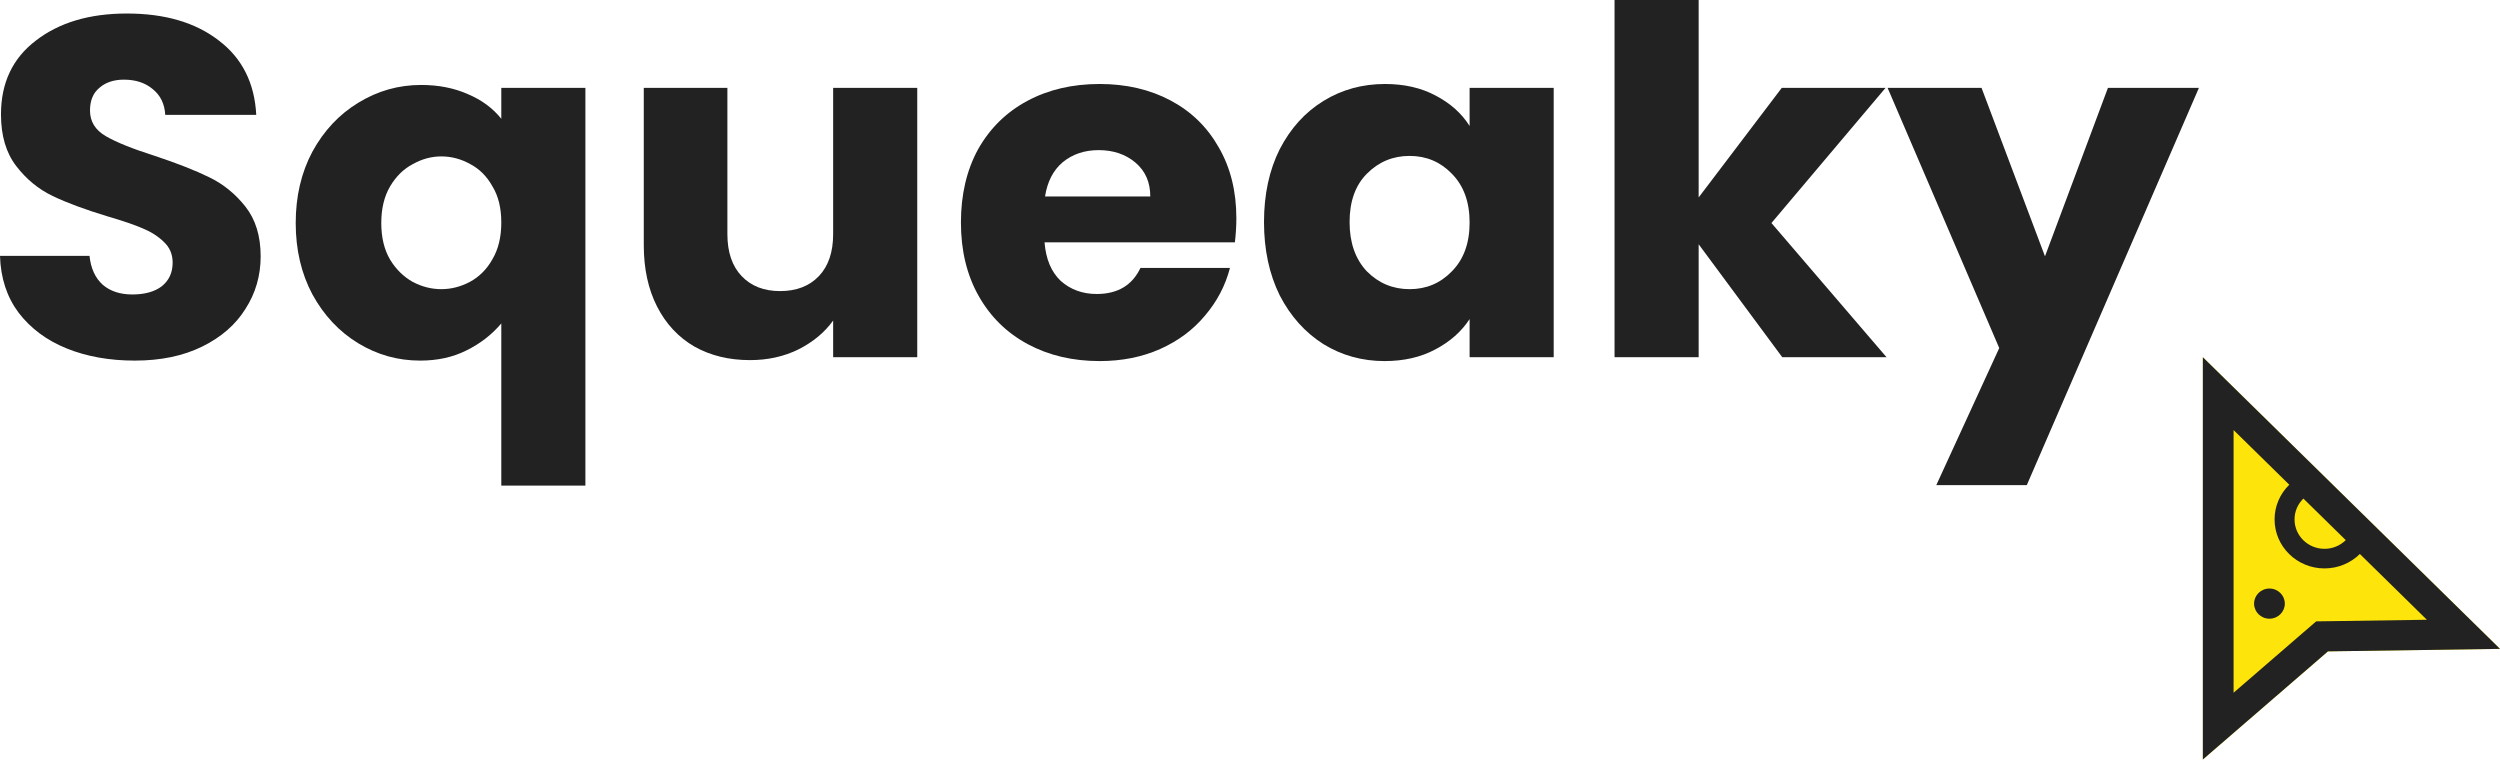
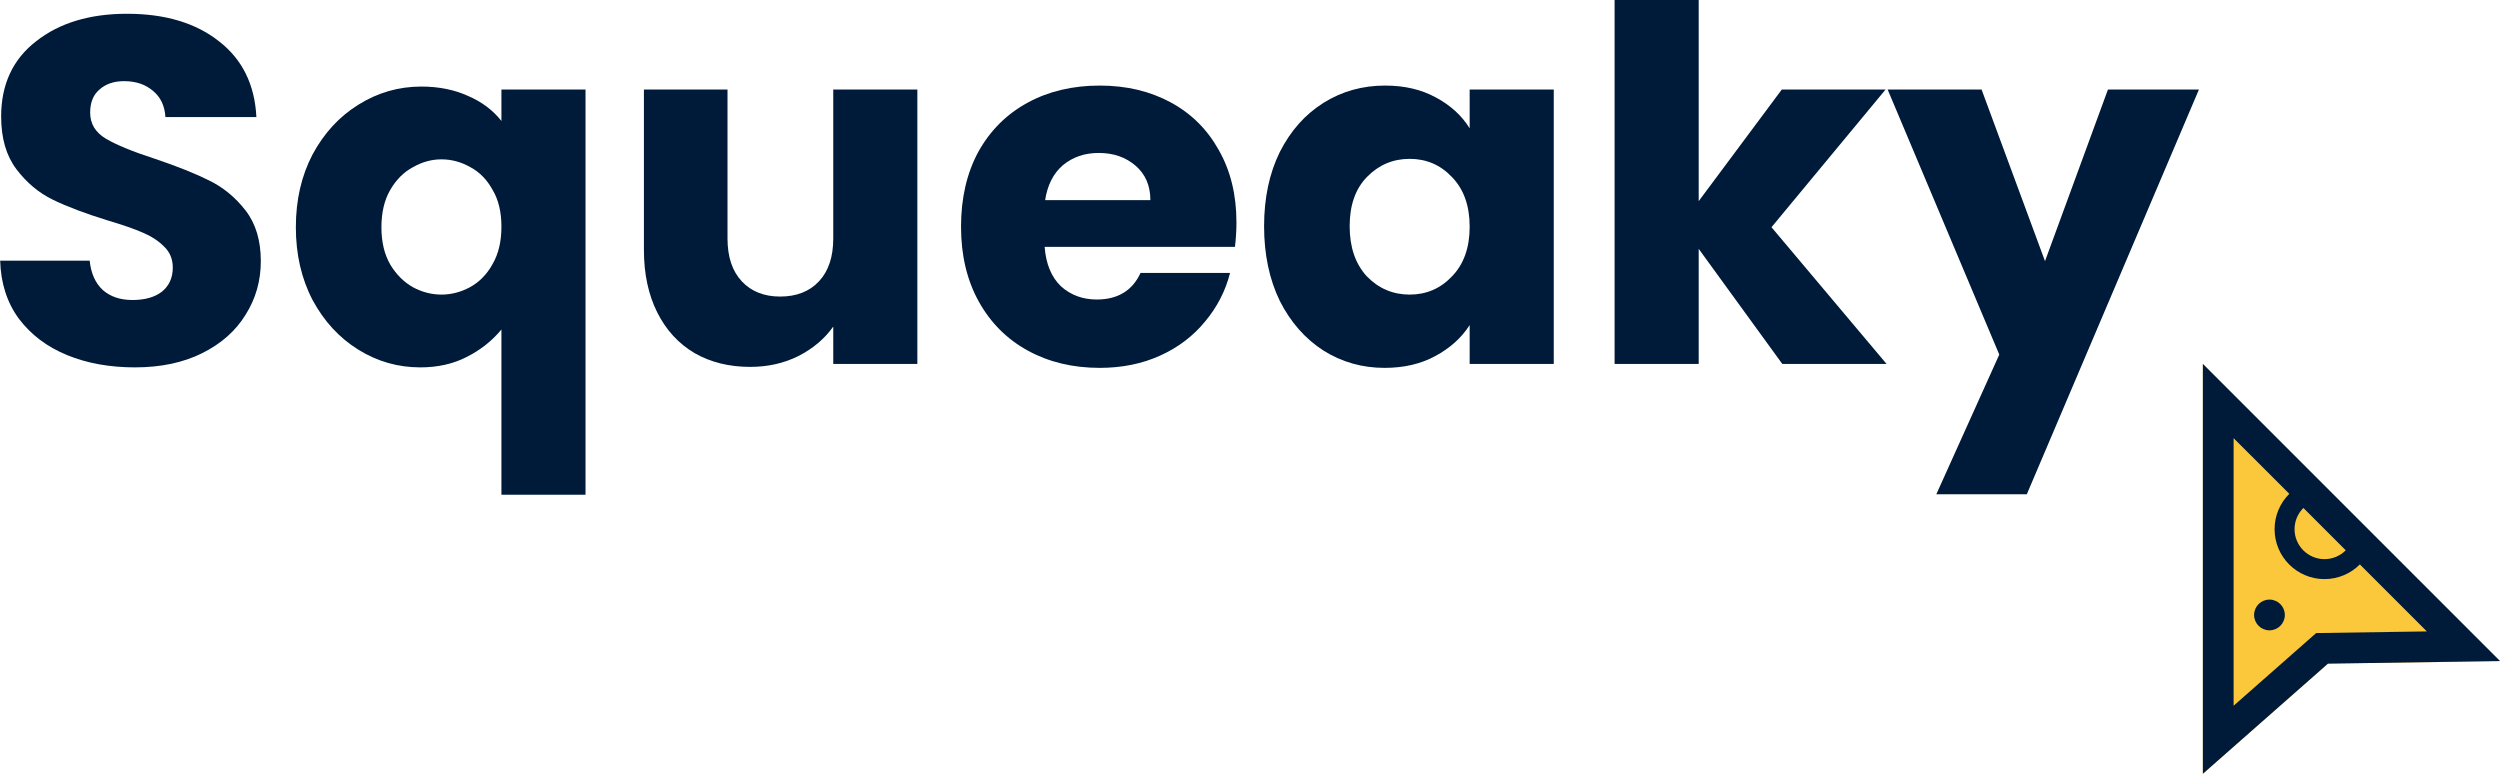
- <svg xmlns="http://www.w3.org/2000/svg" width="158" height="48" viewBox="0 0 158 48" fill="none">
-   <path d="M8.517 22.79C6.921 22.79 5.492 22.536 4.227 22.027C2.963 21.519 1.948 20.766 1.181 19.77C0.435 18.773 0.041 17.573 0 16.169H5.657C5.74 16.963 6.02 17.573 6.497 18C6.973 18.407 7.595 18.61 8.362 18.61C9.149 18.61 9.771 18.437 10.227 18.091C10.682 17.725 10.911 17.227 10.911 16.597C10.911 16.068 10.724 15.63 10.351 15.285C9.999 14.939 9.553 14.654 9.014 14.431C8.496 14.207 7.75 13.953 6.776 13.668C5.367 13.241 4.217 12.814 3.326 12.386C2.435 11.959 1.668 11.329 1.026 10.495C0.383 9.661 0.062 8.573 0.062 7.231C0.062 5.237 0.798 3.681 2.269 2.563C3.74 1.424 5.657 0.854 8.02 0.854C10.424 0.854 12.361 1.424 13.832 2.563C15.304 3.681 16.091 5.247 16.195 7.261H10.444C10.403 6.569 10.144 6.031 9.667 5.644C9.191 5.237 8.579 5.034 7.833 5.034C7.191 5.034 6.673 5.207 6.279 5.553C5.885 5.878 5.688 6.356 5.688 6.986C5.688 7.678 6.02 8.217 6.683 8.603C7.346 8.99 8.382 9.407 9.791 9.854C11.201 10.322 12.34 10.77 13.211 11.197C14.102 11.624 14.868 12.244 15.511 13.058C16.153 13.871 16.474 14.919 16.474 16.2C16.474 17.42 16.153 18.529 15.511 19.525C14.889 20.522 13.977 21.315 12.775 21.905C11.574 22.495 10.154 22.79 8.517 22.79Z" fill="#222222" />
-   <path d="M18.689 14.095C18.689 12.407 19.041 10.902 19.746 9.58C20.471 8.258 21.434 7.231 22.636 6.498C23.859 5.746 25.185 5.369 26.615 5.369C27.713 5.369 28.698 5.563 29.568 5.949C30.439 6.315 31.143 6.834 31.682 7.505V5.553H36.997V30.692H31.682V20.441C31.081 21.152 30.345 21.722 29.475 22.149C28.625 22.576 27.651 22.79 26.553 22.79C25.144 22.79 23.838 22.424 22.636 21.692C21.434 20.959 20.471 19.932 19.746 18.61C19.041 17.288 18.689 15.783 18.689 14.095ZM31.682 14.064C31.682 13.149 31.495 12.386 31.122 11.776C30.77 11.146 30.304 10.678 29.724 10.373C29.143 10.047 28.532 9.885 27.89 9.885C27.268 9.885 26.667 10.047 26.087 10.373C25.506 10.678 25.03 11.146 24.657 11.776C24.284 12.407 24.097 13.18 24.097 14.095C24.097 15.01 24.284 15.783 24.657 16.414C25.03 17.024 25.506 17.491 26.087 17.817C26.667 18.122 27.268 18.275 27.89 18.275C28.511 18.275 29.112 18.122 29.692 17.817C30.294 17.491 30.77 17.014 31.122 16.383C31.495 15.752 31.682 14.98 31.682 14.064Z" fill="#222222" />
-   <path d="M57.97 5.553V22.576H52.655V20.258C52.116 21.01 51.38 21.62 50.448 22.088C49.536 22.536 48.52 22.759 47.401 22.759C46.075 22.759 44.904 22.475 43.889 21.905C42.873 21.315 42.086 20.471 41.526 19.373C40.967 18.275 40.687 16.983 40.687 15.498V5.553H45.971V14.797C45.971 15.936 46.272 16.82 46.873 17.451C47.474 18.081 48.282 18.397 49.297 18.397C50.334 18.397 51.152 18.081 51.753 17.451C52.354 16.82 52.655 15.936 52.655 14.797V5.553H57.97Z" fill="#222222" />
-   <path d="M78.138 13.79C78.138 14.278 78.107 14.786 78.045 15.315H66.015C66.098 16.373 66.44 17.186 67.041 17.756C67.663 18.305 68.419 18.58 69.31 18.58C70.636 18.58 71.559 18.03 72.077 16.932H77.734C77.444 18.051 76.915 19.058 76.149 19.953C75.403 20.848 74.46 21.549 73.32 22.058C72.18 22.566 70.906 22.82 69.497 22.82C67.797 22.82 66.285 22.464 64.959 21.753C63.632 21.041 62.596 20.024 61.85 18.702C61.104 17.38 60.731 15.834 60.731 14.064C60.731 12.295 61.094 10.749 61.819 9.427C62.565 8.105 63.601 7.088 64.927 6.376C66.254 5.664 67.777 5.308 69.497 5.308C71.175 5.308 72.667 5.654 73.973 6.346C75.278 7.037 76.294 8.024 77.019 9.305C77.765 10.586 78.138 12.081 78.138 13.79ZM72.698 12.417C72.698 11.522 72.388 10.81 71.766 10.281C71.144 9.753 70.367 9.488 69.435 9.488C68.543 9.488 67.787 9.742 67.165 10.251C66.564 10.759 66.192 11.481 66.046 12.417H72.698Z" fill="#222222" />
-   <path d="M79.885 14.034C79.885 12.285 80.217 10.749 80.88 9.427C81.564 8.105 82.486 7.088 83.647 6.376C84.807 5.664 86.102 5.308 87.532 5.308C88.755 5.308 89.822 5.553 90.734 6.041C91.666 6.529 92.381 7.169 92.879 7.963V5.553H98.194V22.576H92.879V20.166C92.361 20.959 91.635 21.6 90.703 22.088C89.791 22.576 88.724 22.82 87.501 22.82C86.092 22.82 84.807 22.464 83.647 21.753C82.486 21.02 81.564 19.993 80.88 18.671C80.217 17.329 79.885 15.783 79.885 14.034ZM92.879 14.064C92.879 12.763 92.505 11.736 91.76 10.983C91.034 10.23 90.143 9.854 89.086 9.854C88.029 9.854 87.128 10.23 86.382 10.983C85.657 11.715 85.294 12.732 85.294 14.034C85.294 15.336 85.657 16.373 86.382 17.146C87.128 17.898 88.029 18.275 89.086 18.275C90.143 18.275 91.034 17.898 91.76 17.146C92.505 16.393 92.879 15.366 92.879 14.064Z" fill="#222222" />
-   <path d="M112.639 22.576L107.355 15.437V22.576H102.039V0H107.355V12.478L112.608 5.553H119.167L111.955 14.095L119.229 22.576H112.639Z" fill="#222222" />
-   <path d="M138.972 5.553L128.093 30.661H122.373L126.352 21.997L119.296 5.553H125.233L129.243 16.2L133.222 5.553H138.972Z" fill="#222222" />
-   <path d="M139.22 48V22.576L158 41.008L147.126 41.167L139.22 48Z" fill="#FDE50B" />
-   <path fill-rule="evenodd" clip-rule="evenodd" d="M158 41.008L147.126 41.167L139.22 48V22.576L158 41.008ZM146.38 39.271L141.163 43.78V27.18L144.682 30.634C144.108 31.195 143.753 31.971 143.753 32.828C143.753 34.538 145.165 35.924 146.907 35.924C147.781 35.924 148.572 35.575 149.143 35.012L153.378 39.169L146.38 39.271ZM148.251 34.136L145.574 31.509C145.229 31.846 145.015 32.312 145.015 32.828C145.015 33.854 145.862 34.685 146.907 34.685C147.433 34.685 147.908 34.475 148.251 34.136Z" fill="#222222" />
-   <path d="M144.401 38.148C144.401 38.675 143.966 39.102 143.429 39.102C142.893 39.102 142.458 38.675 142.458 38.148C142.458 37.622 142.893 37.195 143.429 37.195C143.966 37.195 144.401 37.622 144.401 38.148Z" fill="#222222" />
+ <svg xmlns="http://www.w3.org/2000/svg" width="244" height="76" viewBox="0 0 244 76" fill="none">
+   <path d="M13.168 35.856C10.704 35.856 8.496 35.456 6.544 34.656C4.592 33.856 3.024 32.672 1.84 31.104C0.688 29.536 0.08 27.648 0.016 25.44H8.752C8.88 26.688 9.312 27.648 10.048 28.32C10.784 28.96 11.744 29.28 12.928 29.28C14.144 29.28 15.104 29.008 15.808 28.464C16.512 27.888 16.864 27.104 16.864 26.112C16.864 25.28 16.576 24.592 16 24.048C15.456 23.504 14.768 23.056 13.936 22.704C13.136 22.352 11.984 21.952 10.48 21.504C8.304 20.832 6.528 20.16 5.152 19.488C3.776 18.816 2.592 17.824 1.6 16.512C0.608 15.2 0.112 13.488 0.112 11.376C0.112 8.24 1.248 5.792 3.52 4.032C5.792 2.24 8.752 1.344 12.4 1.344C16.112 1.344 19.104 2.24 21.376 4.032C23.648 5.792 24.864 8.256 25.024 11.424H16.144C16.08 10.336 15.68 9.488 14.944 8.88C14.208 8.24 13.264 7.92 12.112 7.92C11.12 7.92 10.32 8.192 9.712 8.736C9.104 9.248 8.8 10 8.8 10.992C8.8 12.08 9.312 12.928 10.336 13.536C11.36 14.144 12.96 14.8 15.136 15.504C17.312 16.24 19.072 16.944 20.416 17.616C21.792 18.288 22.976 19.264 23.968 20.544C24.96 21.824 25.456 23.472 25.456 25.488C25.456 27.408 24.96 29.152 23.968 30.72C23.008 32.288 21.6 33.536 19.744 34.464C17.888 35.392 15.696 35.856 13.168 35.856Z" fill="#001A39" />
+   <path d="M28.875 22.176C28.875 19.52 29.419 17.152 30.507 15.072C31.627 12.992 33.115 11.376 34.971 10.224C36.859 9.04 38.907 8.448 41.115 8.448C42.811 8.448 44.331 8.752 45.675 9.36C47.019 9.936 48.107 10.752 48.939 11.808V8.736H57.147V48.288H48.939V32.16C48.011 33.28 46.875 34.176 45.531 34.848C44.219 35.52 42.715 35.856 41.019 35.856C38.843 35.856 36.827 35.28 34.971 34.128C33.115 32.976 31.627 31.36 30.507 29.28C29.419 27.2 28.875 24.832 28.875 22.176ZM48.939 22.128C48.939 20.688 48.651 19.488 48.075 18.528C47.531 17.536 46.811 16.8 45.915 16.32C45.019 15.808 44.075 15.552 43.083 15.552C42.123 15.552 41.195 15.808 40.299 16.32C39.403 16.8 38.667 17.536 38.091 18.528C37.515 19.52 37.227 20.736 37.227 22.176C37.227 23.616 37.515 24.832 38.091 25.824C38.667 26.784 39.403 27.52 40.299 28.032C41.195 28.512 42.123 28.752 43.083 28.752C44.043 28.752 44.971 28.512 45.867 28.032C46.795 27.52 47.531 26.768 48.075 25.776C48.651 24.784 48.939 23.568 48.939 22.128Z" fill="#001A39" />
+   <path d="M89.534 8.736V35.52H81.326V31.872C80.493 33.056 79.358 34.016 77.918 34.752C76.51 35.456 74.942 35.808 73.213 35.808C71.165 35.808 69.358 35.36 67.79 34.464C66.222 33.536 65.005 32.208 64.141 30.48C63.278 28.752 62.846 26.72 62.846 24.384V8.736H71.005V23.28C71.005 25.072 71.469 26.464 72.397 27.456C73.326 28.448 74.573 28.944 76.141 28.944C77.742 28.944 79.005 28.448 79.933 27.456C80.862 26.464 81.326 25.072 81.326 23.28V8.736H89.534Z" fill="#001A39" />
+   <path d="M120.677 21.696C120.677 22.464 120.629 23.264 120.533 24.096H101.957C102.085 25.76 102.613 27.04 103.541 27.936C104.501 28.8 105.669 29.232 107.045 29.232C109.093 29.232 110.517 28.368 111.317 26.64H120.053C119.605 28.4 118.789 29.984 117.605 31.392C116.453 32.8 114.997 33.904 113.237 34.704C111.477 35.504 109.509 35.904 107.333 35.904C104.709 35.904 102.373 35.344 100.325 34.224C98.277 33.104 96.677 31.504 95.525 29.424C94.373 27.344 93.797 24.912 93.797 22.128C93.797 19.344 94.357 16.912 95.477 14.832C96.629 12.752 98.229 11.152 100.277 10.032C102.325 8.912 104.677 8.352 107.333 8.352C109.925 8.352 112.229 8.896 114.245 9.984C116.261 11.072 117.829 12.624 118.949 14.64C120.101 16.656 120.677 19.008 120.677 21.696ZM112.277 19.536C112.277 18.128 111.797 17.008 110.837 16.176C109.877 15.344 108.677 14.928 107.237 14.928C105.861 14.928 104.693 15.328 103.733 16.128C102.805 16.928 102.229 18.064 102.005 19.536H112.277Z" fill="#001A39" />
+   <path d="M123.375 22.08C123.375 19.328 123.887 16.912 124.911 14.832C125.967 12.752 127.391 11.152 129.183 10.032C130.975 8.912 132.975 8.352 135.183 8.352C137.071 8.352 138.719 8.736 140.127 9.504C141.567 10.272 142.671 11.28 143.439 12.528V8.736H151.647V35.52H143.439V31.728C142.639 32.976 141.519 33.984 140.079 34.752C138.671 35.52 137.023 35.904 135.135 35.904C132.959 35.904 130.975 35.344 129.183 34.224C127.391 33.072 125.967 31.456 124.911 29.376C123.887 27.264 123.375 24.832 123.375 22.08ZM143.439 22.128C143.439 20.08 142.863 18.464 141.711 17.28C140.591 16.096 139.215 15.504 137.583 15.504C135.951 15.504 134.559 16.096 133.407 17.28C132.287 18.432 131.727 20.032 131.727 22.08C131.727 24.128 132.287 25.76 133.407 26.976C134.559 28.16 135.951 28.752 137.583 28.752C139.215 28.752 140.591 28.16 141.711 26.976C142.863 25.792 143.439 24.176 143.439 22.128Z" fill="#001A39" />
+   <path d="M173.953 35.52L165.793 24.288V35.52H157.585V0H165.793V19.632L173.905 8.736H184.033L172.897 22.176L184.129 35.52H173.953Z" fill="#001A39" />
+   <path d="M214.617 8.736L197.817 48.24H188.985L195.129 34.608L184.233 8.736H193.401L199.593 25.488L205.737 8.736H214.617Z" fill="#001A39" />
+   <path d="M215 75.52V35.52L244 64.52L227.208 64.77L215 75.52Z" fill="#FBC73B" />
+   <path fill-rule="evenodd" clip-rule="evenodd" d="M244 64.52L227.208 64.77L215 75.52V35.52L244 64.52ZM226.057 61.787L218 68.881V42.763L223.435 48.197C222.548 49.079 222 50.3 222 51.649C222 54.339 224.181 56.52 226.871 56.52C228.22 56.52 229.441 55.972 230.323 55.086L236.863 61.626L226.057 61.787ZM228.945 53.708L224.812 49.575C224.279 50.104 223.948 50.838 223.948 51.649C223.948 53.263 225.257 54.572 226.871 54.572C227.682 54.572 228.416 54.241 228.945 53.708Z" fill="#001A39" />
+   <path d="M223 60.02C223 60.848 222.328 61.52 221.5 61.52C220.672 61.52 220 60.848 220 60.02C220 59.192 220.672 58.52 221.5 58.52C222.328 58.52 223 59.192 223 60.02Z" fill="#001A39" />
</svg>
